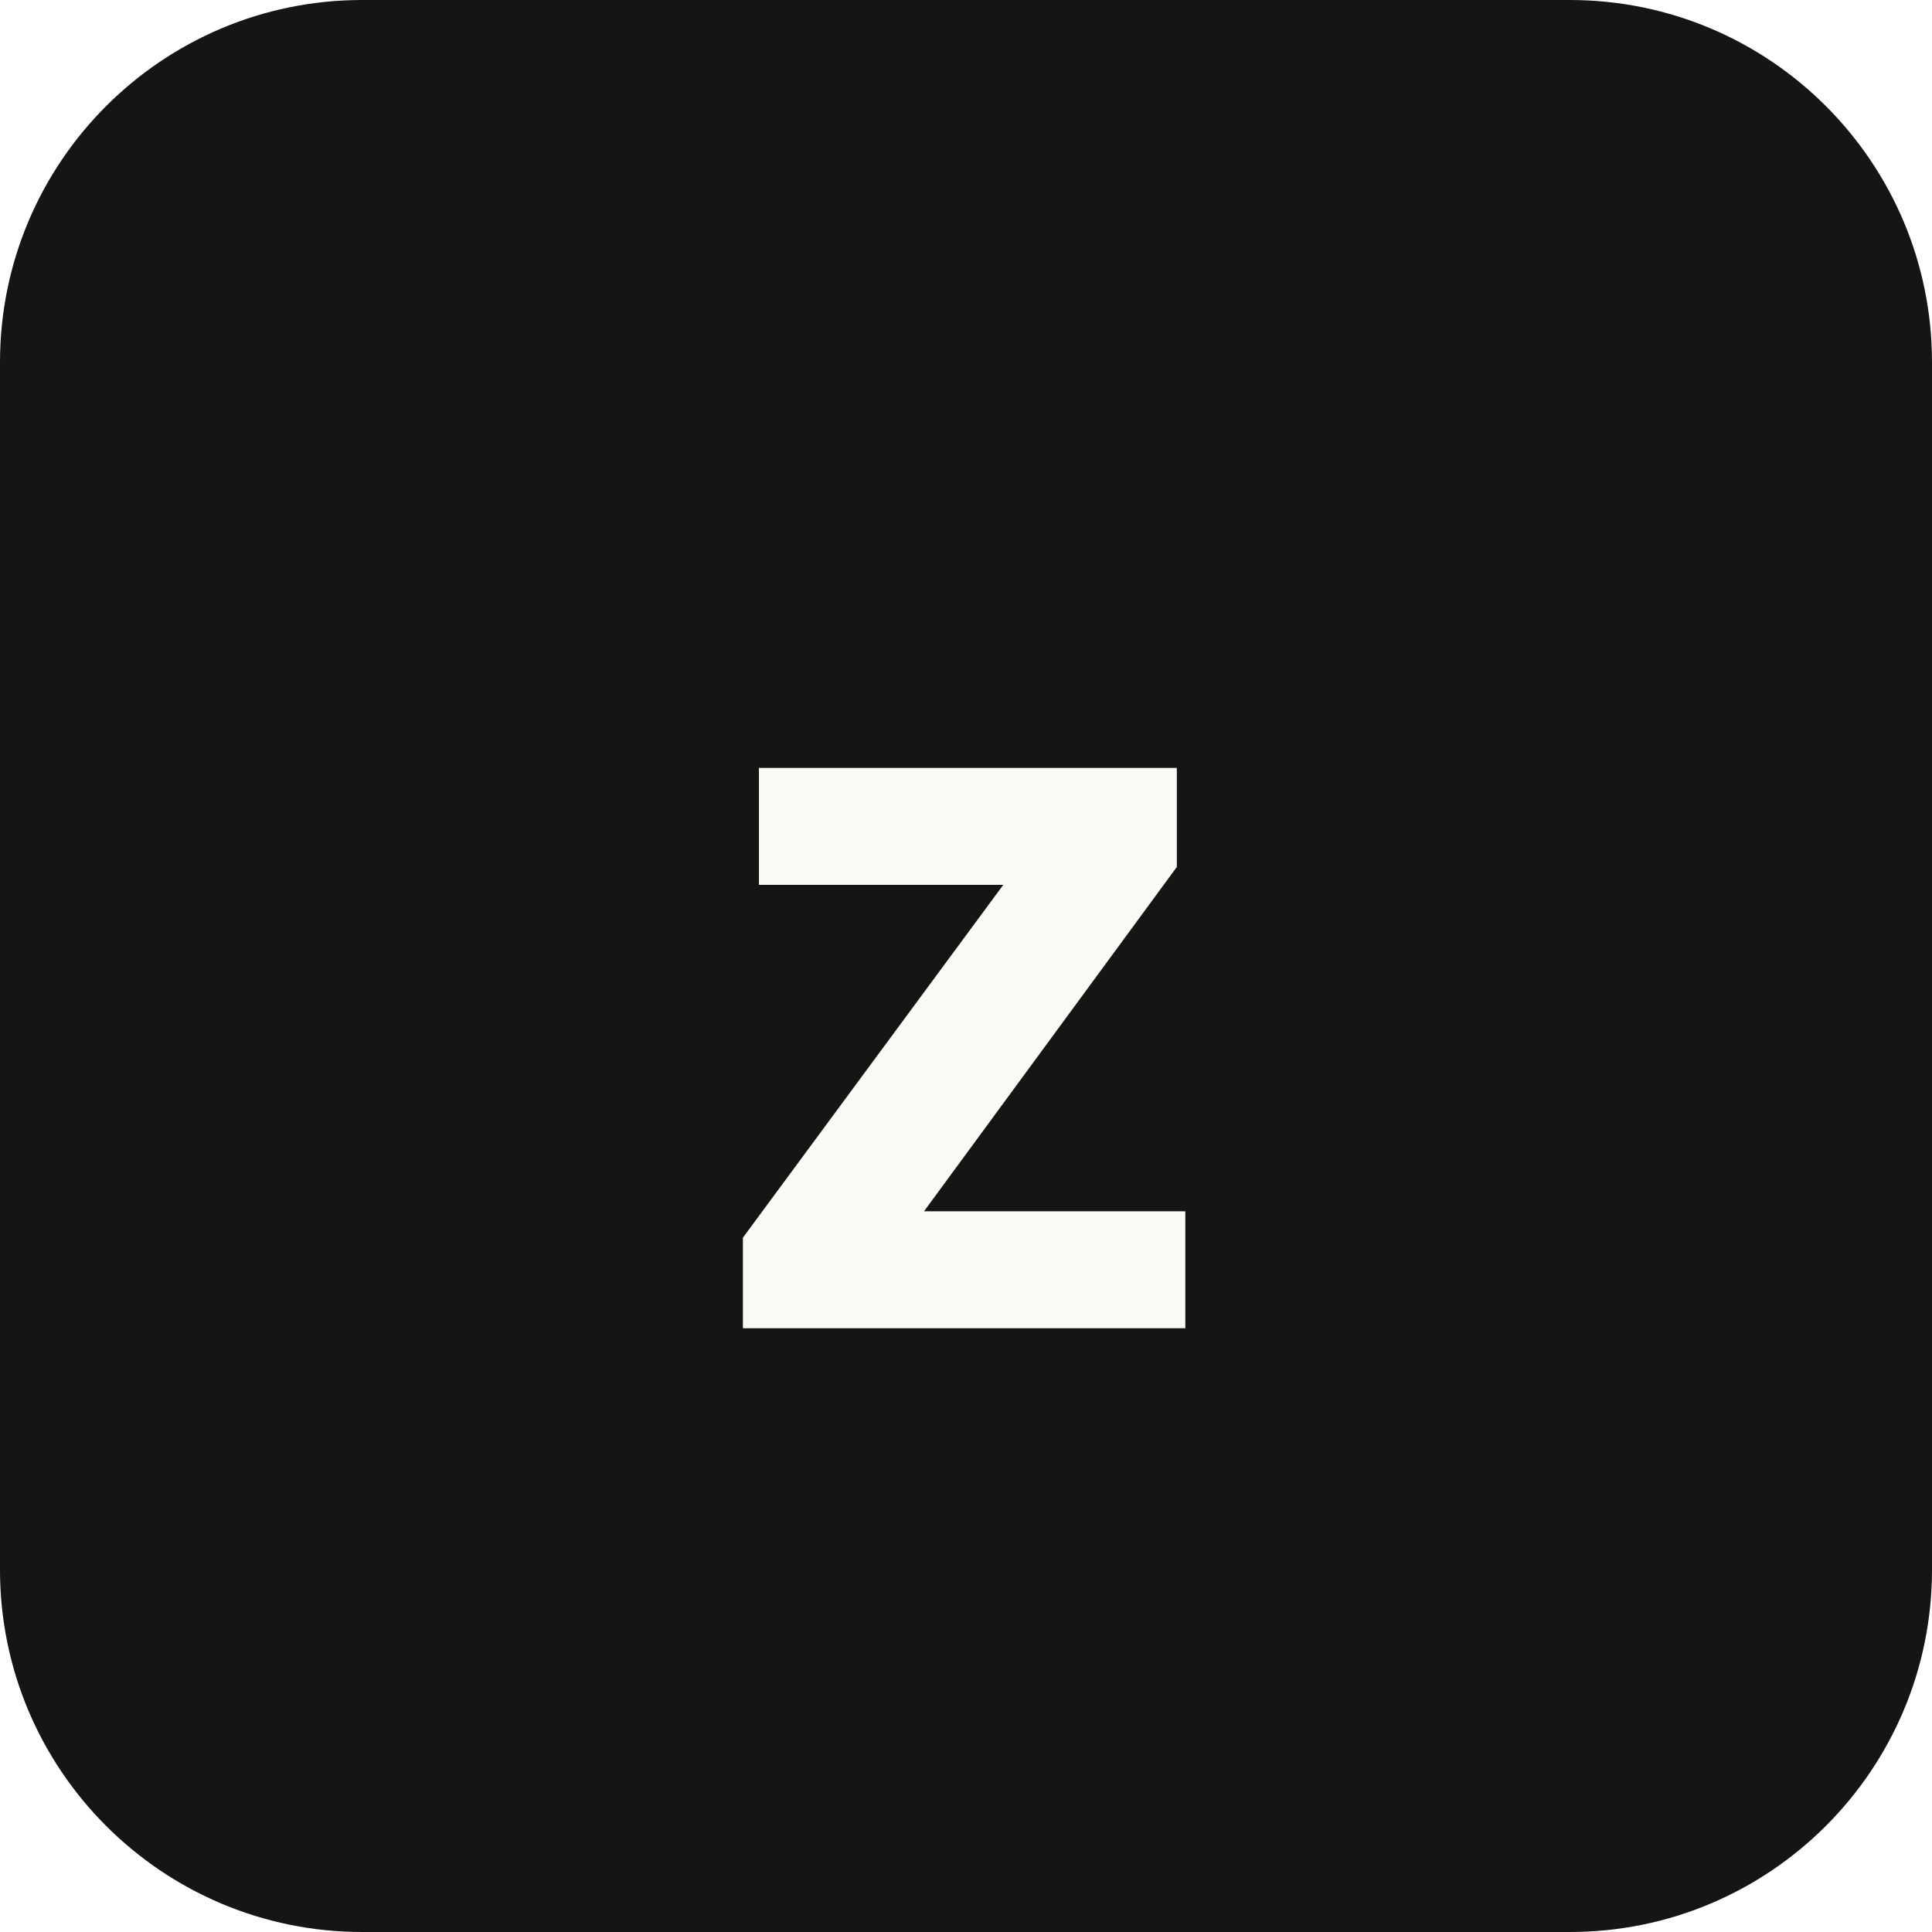
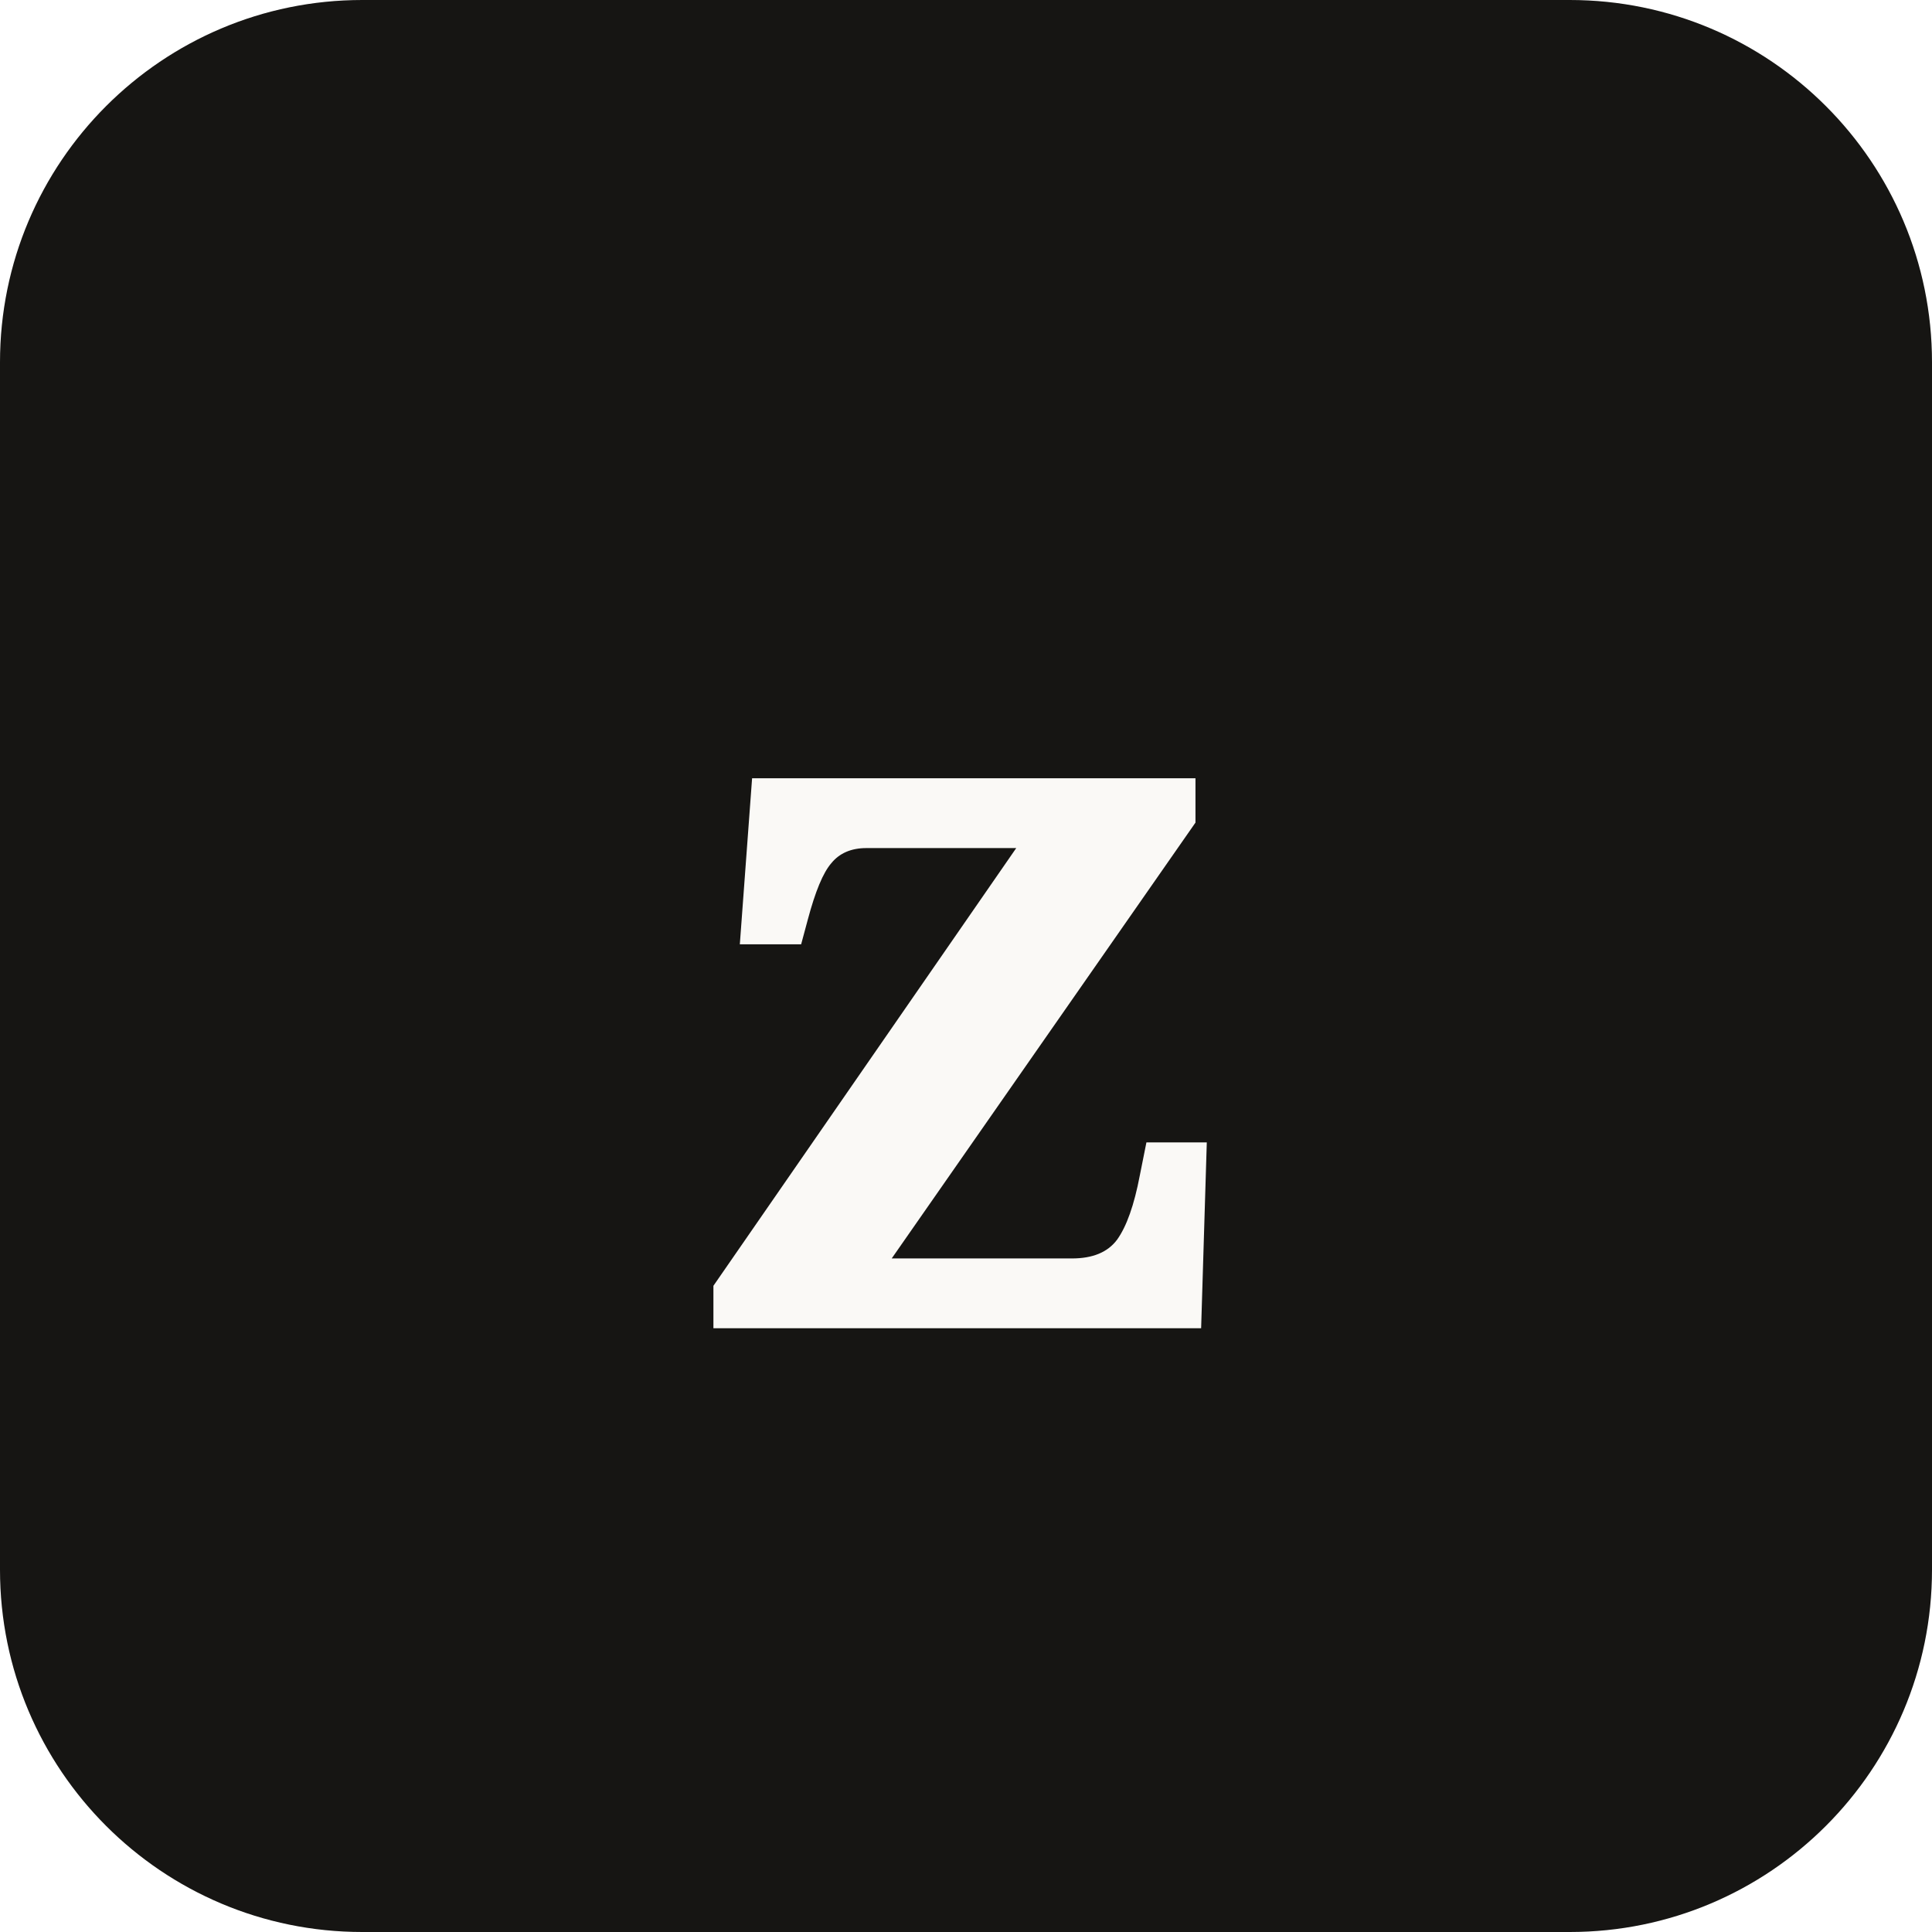
<svg xmlns="http://www.w3.org/2000/svg" viewBox="0 0 32 32">
  <rect width="32" height="32" rx="6" fill="#161513" />
-   <text x="16" y="22" text-anchor="middle" font-family="Archivo, system-ui, sans-serif" font-weight="600" font-size="17" fill="#faf9f6">z</text>
+   <text x="16" y="22" text-anchor="middle" font-family="Georgia, system-ui, serif" font-weight="600" font-size="17" fill="#faf9f6">z</text>
</svg>
